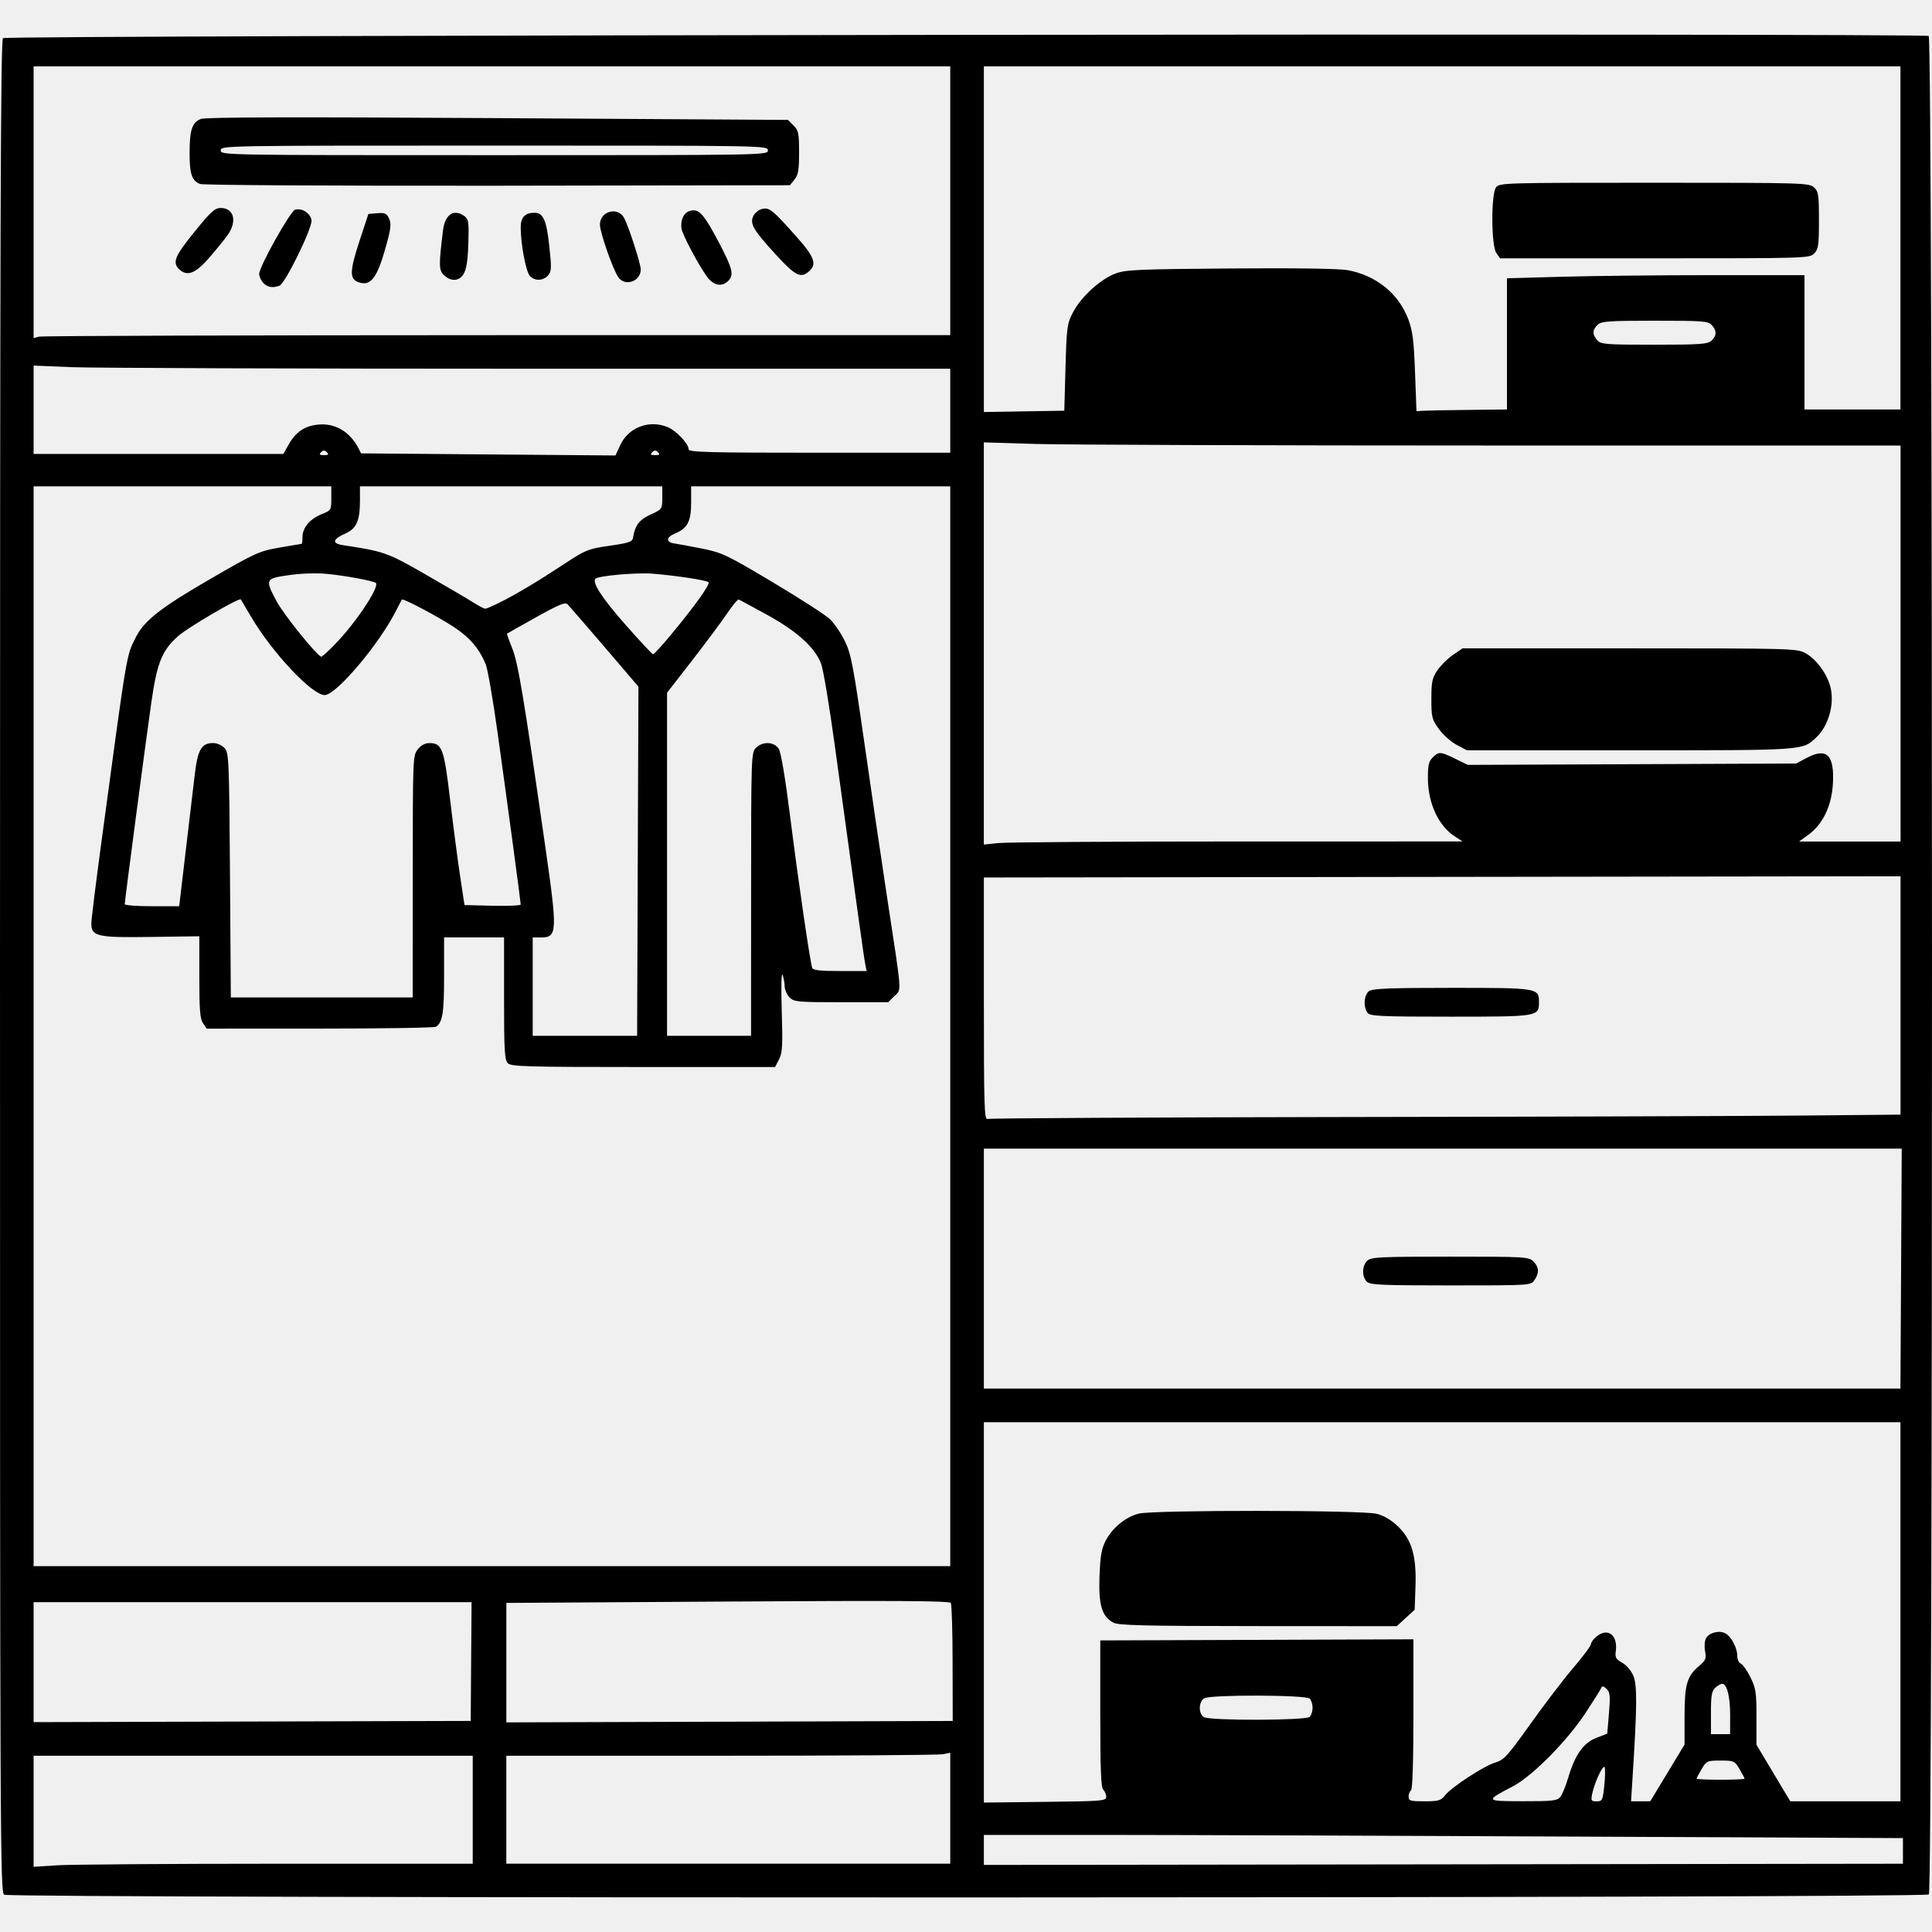
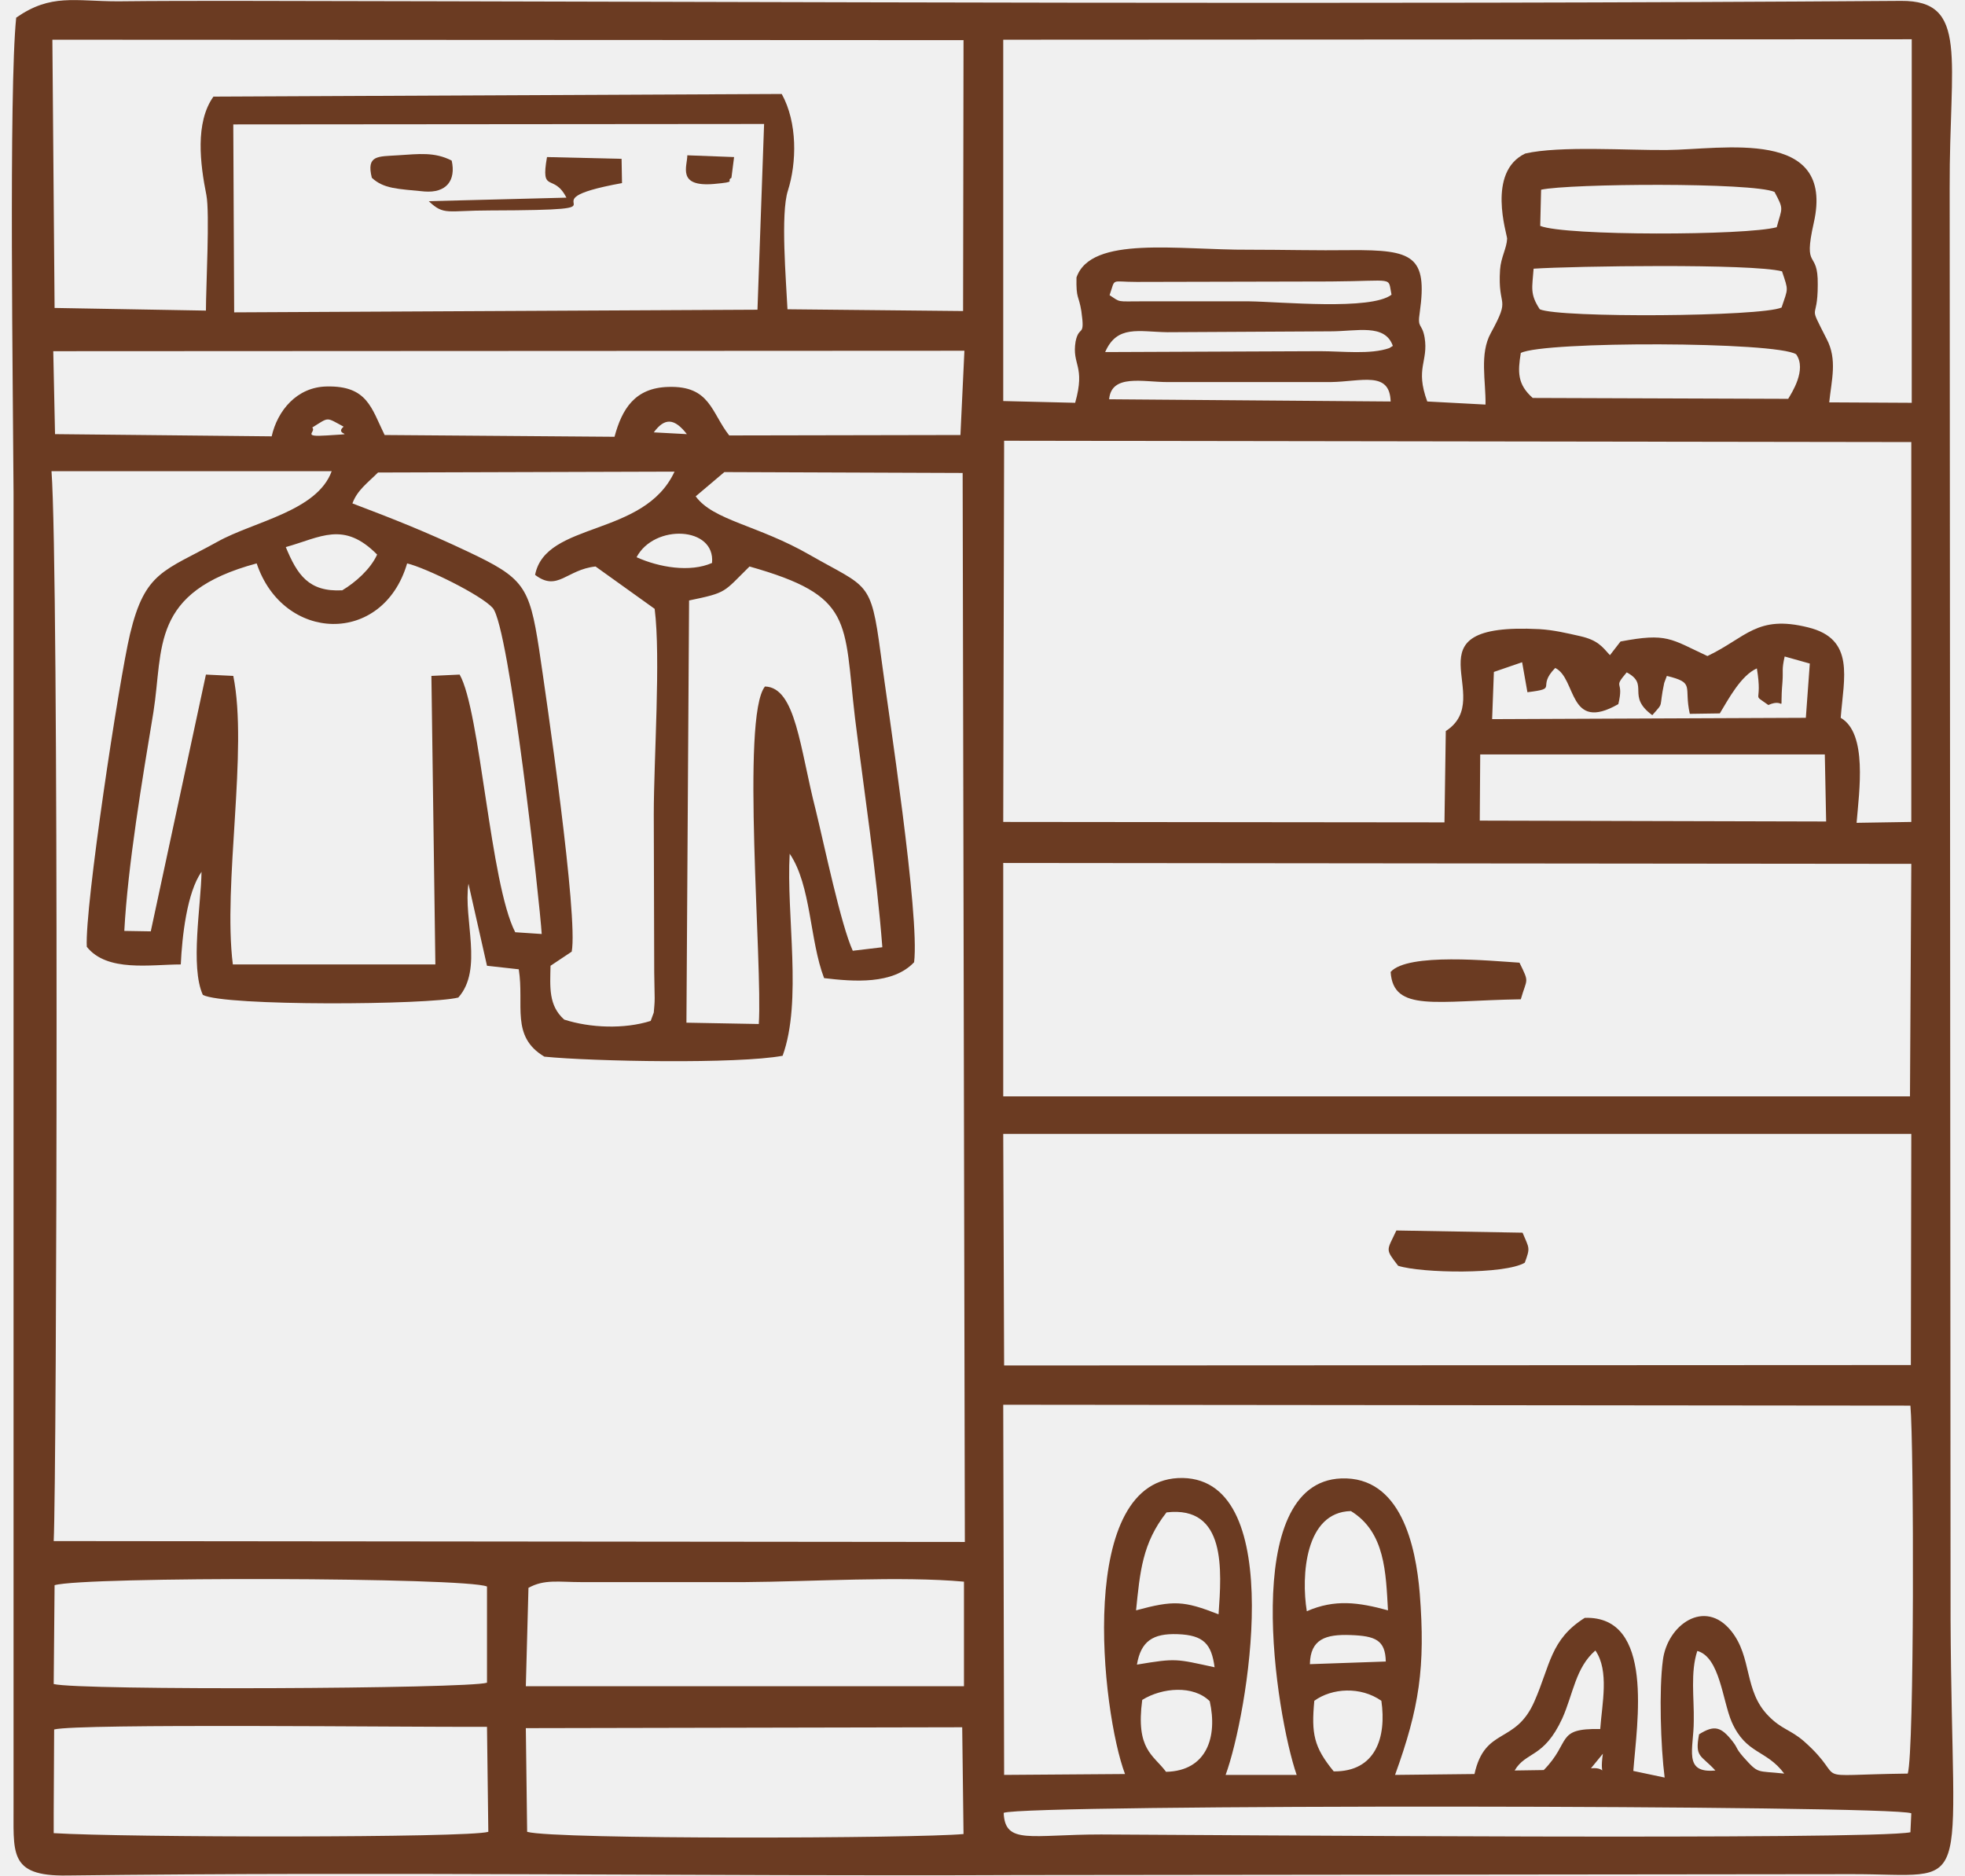
- <svg xmlns="http://www.w3.org/2000/svg" viewBox="0 0 48 48" width="48" height="48" version="1.1" id="svg10" xml:space="preserve">
-   <defs id="defs1">
-     <style type="text/css" id="style1">
+ <svg xmlns="http://www.w3.org/2000/svg" xml:space="preserve" width="44px" height="42px" version="1.1" style="shape-rendering:geometricPrecision; text-rendering:geometricPrecision; image-rendering:optimizeQuality; fill-rule:evenodd; clip-rule:evenodd" viewBox="0 0 44 42.51">
+   <defs>
+     <style type="text/css">
   
-     .str3 {stroke:#999999;stroke-width:75;stroke-miterlimit:38.202}
-     .str4 {stroke:black;stroke-width:20;stroke-miterlimit:22.926}
-     .str1 {stroke:gray;stroke-width:20;stroke-miterlimit:22.926}
-     .str0 {stroke:#999999;stroke-width:20;stroke-miterlimit:22.926}
-     .str5 {stroke:#B3B3B3;stroke-width:20;stroke-miterlimit:22.926}
-     .str2 {stroke:#999999;stroke-width:61.73;stroke-miterlimit:22.926}
-     .fil3 {fill:none}
-     .fil4 {fill:black}
-     .fil0 {fill:#999999}
-     .fil1 {fill:#B3B3B3}
-     .fil2 {fill:white}
+     .fil0 {fill:#6B3B22}
   
  </style>
  </defs>
-   <path d="M 0.104,47.074 C 0.005,47.016 1.3499193e-6,45.855 1.3499193e-6,24.01 1.3499193e-6,5.681 0.015,0.996 0.074,0.947 0.164,0.874 47.802,0.821 47.918,0.894 c 0.107,0.067 0.11,46.066 0.004,46.173 -0.095,0.095 -47.655,0.101 -47.817,0.007 z M 6.871,46.304 11.745,46.304 V 44.962 43.621 H 6.29 0.835 v 1.38 1.38 l 0.581,-0.038 c 0.32,-0.021 2.775,-0.039 5.455,-0.039 z M 47.278,45.985 v -0.318 l -8.506,-0.039 c -4.678,-0.022 -9.816,-0.04 -11.417,-0.04 h -2.911 v 0.373 0.373 l 11.417,-0.015 11.417,-0.015 z M 23.609,44.925 v -1.379 l -0.186,0.038 c -0.103,0.02 -2.584,0.037 -5.515,0.037 h -5.329 v 1.341 1.341 h 5.515 5.515 z m 3.875,-0.281 c 0,-0.058 -0.033,-0.139 -0.074,-0.18 -0.057,-0.056 -0.074,-0.517 -0.074,-1.891 v -1.817 l 3.89,-0.014 3.89,-0.014 v 1.86 c 0,1.176 -0.022,1.873 -0.06,1.896 -0.033,0.02 -0.06,0.089 -0.06,0.153 0,0.103 0.044,0.116 0.394,0.116 0.347,0 0.407,-0.017 0.509,-0.146 0.163,-0.207 0.966,-0.732 1.251,-0.817 0.217,-0.065 0.304,-0.16 0.876,-0.963 0.349,-0.491 0.83,-1.119 1.068,-1.397 0.238,-0.278 0.433,-0.54 0.433,-0.584 0,-0.043 0.067,-0.131 0.15,-0.196 0.277,-0.218 0.522,-0.019 0.466,0.377 -0.021,0.15 0.004,0.195 0.159,0.282 0.106,0.059 0.225,0.199 0.279,0.328 0.097,0.229 0.092,0.765 -0.021,2.535 l -0.037,0.581 h 0.238 0.239 l 0.426,-0.705 0.426,-0.705 v -0.698 c 0,-0.789 0.06,-1.001 0.356,-1.25 0.171,-0.144 0.189,-0.187 0.154,-0.369 -0.021,-0.113 -0.012,-0.258 0.022,-0.32 0.076,-0.143 0.328,-0.209 0.482,-0.126 0.148,0.079 0.297,0.363 0.297,0.565 0,0.085 0.039,0.169 0.087,0.187 0.048,0.019 0.155,0.171 0.238,0.338 0.136,0.273 0.151,0.375 0.151,0.991 v 0.687 l 0.42,0.703 0.42,0.702 h 1.369 1.368 V 40.044 35.334 H 35.831 24.444 v 4.725 4.725 l 1.52,-0.017 c 1.408,-0.015 1.52,-0.025 1.52,-0.122 z m 11.278,0.005 c 0.049,-0.057 0.138,-0.275 0.2,-0.483 0.165,-0.565 0.38,-0.869 0.702,-0.991 l 0.268,-0.103 0.042,-0.508 c 0.036,-0.438 0.028,-0.521 -0.06,-0.605 -0.07,-0.067 -0.111,-0.076 -0.128,-0.029 -0.014,0.038 -0.191,0.32 -0.393,0.626 -0.463,0.703 -1.319,1.569 -1.803,1.823 -0.702,0.368 -0.701,0.37 0.244,0.372 0.728,0.002 0.852,-0.012 0.928,-0.103 z m 1.095,-0.278 c 0.023,-0.211 0.027,-0.419 0.012,-0.462 -0.034,-0.091 -0.249,0.361 -0.31,0.651 -0.037,0.178 -0.028,0.194 0.108,0.194 0.14,0 0.152,-0.025 0.19,-0.383 z m 3.486,-0.18 c 0,-0.015 -0.056,-0.122 -0.125,-0.238 -0.12,-0.204 -0.138,-0.212 -0.471,-0.212 -0.333,0 -0.351,0.008 -0.471,0.212 -0.069,0.116 -0.125,0.224 -0.125,0.238 0,0.014 0.268,0.026 0.596,0.026 0.328,0 0.596,-0.012 0.596,-0.026 z m -0.358,-1.58 c 0,-0.466 -0.08,-0.778 -0.199,-0.778 -0.033,0 -0.11,0.044 -0.169,0.098 -0.09,0.082 -0.109,0.191 -0.109,0.626 v 0.528 h 0.238 0.238 z M 11.705,41.281 11.716,39.805 H 6.275 0.835 v 1.491 1.49 l 5.43,-0.015 5.43,-0.015 z m 11.962,0.045 c 0,-0.787 -0.021,-1.462 -0.045,-1.501 -0.033,-0.053 -1.375,-0.061 -5.543,-0.035 l -5.499,0.034 v 1.484 1.484 l 5.545,-0.017 5.545,-0.018 z m 8.872,1.329 c 0.039,-0.039 0.072,-0.141 0.072,-0.227 0,-0.085 -0.032,-0.187 -0.072,-0.227 -0.092,-0.092 -2.445,-0.101 -2.615,-0.009 -0.148,0.079 -0.155,0.386 -0.011,0.47 0.156,0.091 2.535,0.084 2.626,-0.007 z M 23.609,25.497 V 12.083 h -3.219 -3.219 v 0.404 c 0,0.467 -0.088,0.637 -0.399,0.767 -0.228,0.095 -0.235,0.219 -0.013,0.249 0.079,0.011 0.386,0.067 0.681,0.126 0.502,0.101 0.615,0.155 1.759,0.837 0.672,0.401 1.311,0.813 1.42,0.916 0.108,0.103 0.275,0.349 0.371,0.546 0.154,0.315 0.21,0.608 0.477,2.474 0.166,1.164 0.423,2.908 0.57,3.875 0.382,2.505 0.365,2.288 0.184,2.469 l -0.154,0.154 h -1.165 c -1.086,0 -1.174,-0.008 -1.285,-0.119 -0.066,-0.066 -0.121,-0.193 -0.123,-0.283 -0.002,-0.09 -0.026,-0.218 -0.054,-0.283 -0.027,-0.066 -0.036,0.335 -0.018,0.897 0.027,0.871 0.017,1.044 -0.067,1.207 l -0.098,0.191 h -3.273 c -2.896,0 -3.284,-0.011 -3.367,-0.094 -0.08,-0.081 -0.094,-0.311 -0.094,-1.61 v -1.516 h -0.745 -0.745 v 0.958 c 0,0.927 -0.036,1.151 -0.203,1.262 -0.036,0.024 -1.332,0.045 -2.879,0.045 l -2.814,0.001 -0.092,-0.132 c -0.075,-0.107 -0.093,-0.326 -0.093,-1.148 v -1.015 l -1.199,0.017 c -1.339,0.02 -1.484,-0.013 -1.484,-0.336 0,-0.091 0.107,-0.956 0.237,-1.921 0.661,-4.902 0.63,-4.716 0.869,-5.189 0.212,-0.419 0.619,-0.736 1.883,-1.467 1.085,-0.628 1.186,-0.674 1.684,-0.76 0.292,-0.051 0.54,-0.092 0.551,-0.092 0.012,0 0.022,-0.077 0.022,-0.171 0,-0.23 0.185,-0.451 0.476,-0.567 0.235,-0.094 0.24,-0.101 0.24,-0.394 V 12.083 H 4.531 0.835 v 13.414 13.414 H 12.222 23.609 Z m 23.623,6.021 0.016,-2.981 H 35.846 24.444 v 2.981 2.981 H 35.83 47.216 Z M 33.402,27.752 c 4.828,-0.007 9.912,-0.023 11.297,-0.036 l 2.519,-0.023 V 24.732 21.771 l -11.387,0.015 -11.387,0.015 v 3.017 c 0,2.666 0.011,3.013 0.09,2.982 0.049,-0.018 4.04,-0.04 8.868,-0.048 z m -17.557,-6.355 0.017,-4.338 -0.841,-0.983 c -0.463,-0.54 -0.875,-1.017 -0.916,-1.06 -0.061,-0.063 -0.206,-0.004 -0.785,0.319 -0.391,0.218 -0.717,0.402 -0.724,0.408 -0.007,0.007 0.052,0.172 0.131,0.367 0.144,0.357 0.283,1.186 0.81,4.85 0.319,2.218 0.314,2.331 -0.105,2.331 h -0.197 v 1.222 1.222 h 1.297 1.297 z m 2.816,0.821 c 0,-3.438 0.004,-3.52 0.119,-3.637 0.166,-0.166 0.45,-0.156 0.565,0.019 0.059,0.089 0.165,0.718 0.297,1.774 0.201,1.587 0.485,3.526 0.538,3.677 0.019,0.054 0.213,0.074 0.689,0.074 h 0.662 l -0.033,-0.164 c -0.032,-0.155 -0.195,-1.329 -0.758,-5.44 -0.132,-0.968 -0.284,-1.879 -0.339,-2.027 -0.146,-0.402 -0.599,-0.811 -1.35,-1.223 -0.358,-0.197 -0.671,-0.365 -0.696,-0.376 -0.024,-0.011 -0.159,0.151 -0.299,0.358 -0.14,0.207 -0.531,0.732 -0.869,1.167 l -0.614,0.791 v 4.262 4.262 h 1.043 1.043 z m -8.406,-0.439 c 0,-2.947 0.002,-3.005 0.123,-3.16 0.081,-0.102 0.181,-0.157 0.289,-0.157 0.317,0 0.366,0.136 0.517,1.414 0.077,0.649 0.188,1.501 0.248,1.895 l 0.108,0.715 0.699,0.017 c 0.384,0.009 0.698,-0.005 0.698,-0.03 0,-0.062 -0.308,-2.356 -0.571,-4.243 -0.115,-0.832 -0.25,-1.61 -0.299,-1.729 -0.163,-0.39 -0.395,-0.662 -0.794,-0.925 -0.393,-0.259 -1.256,-0.715 -1.287,-0.68 -0.009,0.011 -0.075,0.135 -0.147,0.278 -0.422,0.836 -1.487,2.095 -1.773,2.095 -0.312,0 -1.301,-1.051 -1.823,-1.938 -0.135,-0.23 -0.253,-0.427 -0.261,-0.439 -0.036,-0.051 -1.308,0.693 -1.551,0.907 -0.405,0.357 -0.529,0.662 -0.671,1.652 -0.134,0.932 -0.661,4.929 -0.661,5.013 0,0.028 0.305,0.051 0.676,0.051 h 0.677 l 0.16,-1.356 c 0.088,-0.746 0.19,-1.609 0.227,-1.916 0.073,-0.621 0.167,-0.782 0.457,-0.782 0.097,0 0.218,0.054 0.283,0.125 0.108,0.119 0.115,0.277 0.135,3.16 l 0.021,3.035 h 2.259 2.259 z m 20.503,-0.873 5.58,-5.91e-4 -0.187,-0.12 c -0.41,-0.263 -0.671,-0.821 -0.675,-1.443 -0.002,-0.325 0.02,-0.425 0.117,-0.522 0.153,-0.153 0.193,-0.15 0.565,0.032 l 0.309,0.151 4.079,-0.017 4.079,-0.017 0.261,-0.139 c 0.498,-0.266 0.693,-0.074 0.652,0.643 -0.032,0.551 -0.251,1.006 -0.608,1.265 l -0.233,0.169 h 1.261 1.261 V 15.988 11.069 H 37.127 c -5.55,0 -10.674,-0.018 -11.387,-0.039 l -1.297,-0.039 v 4.996 4.996 l 0.367,-0.038 c 0.202,-0.021 2.877,-0.039 5.947,-0.039 z M 8.327,16.002 c 0.513,-0.528 1.108,-1.421 1.011,-1.518 -0.051,-0.051 -0.755,-0.182 -1.215,-0.226 -0.258,-0.025 -0.637,-0.013 -0.939,0.03 -0.596,0.085 -0.605,0.103 -0.312,0.651 0.178,0.334 1.02,1.376 1.112,1.376 0.022,0 0.176,-0.141 0.344,-0.313 z M 16.65,15.794 c 0.602,-0.724 1.004,-1.284 0.953,-1.329 -0.057,-0.051 -0.786,-0.162 -1.387,-0.212 -0.396,-0.032 -1.347,0.051 -1.421,0.125 -0.091,0.091 0.159,0.477 0.735,1.132 0.361,0.41 0.674,0.745 0.695,0.746 0.022,6.03e-4 0.213,-0.207 0.424,-0.461 z m -4.233,-0.826 c 0.422,-0.211 0.915,-0.506 1.597,-0.954 0.542,-0.356 0.599,-0.379 1.133,-0.455 0.477,-0.069 0.565,-0.098 0.58,-0.197 0.049,-0.31 0.154,-0.449 0.436,-0.578 0.289,-0.132 0.291,-0.136 0.291,-0.417 V 12.083 H 12.699 8.943 v 0.349 c 0,0.507 -0.085,0.701 -0.361,0.822 -0.318,0.141 -0.344,0.247 -0.069,0.289 1.03,0.156 1.11,0.184 2.048,0.722 0.503,0.289 1.034,0.6 1.18,0.692 0.145,0.092 0.287,0.167 0.315,0.167 0.027,0 0.19,-0.07 0.361,-0.156 z m -5.246,-3.923 c 0.181,-0.319 0.398,-0.464 0.743,-0.497 0.411,-0.039 0.783,0.181 0.991,0.587 l 0.066,0.129 3.16,0.026 3.16,0.026 0.119,-0.258 c 0.204,-0.442 0.723,-0.637 1.182,-0.445 0.212,0.089 0.517,0.413 0.517,0.55 0,0.072 0.479,0.085 3.249,0.085 H 23.609 V 10.204 9.161 H 13.161 C 7.414,9.161 2.29,9.143 1.774,9.122 L 0.835,9.083 v 1.097 1.098 H 3.937 7.04 Z m 0.949,0.191 c -0.055,-0.055 -0.088,-0.055 -0.143,0 -0.055,0.055 -0.04,0.072 0.072,0.072 0.111,0 0.127,-0.016 0.072,-0.072 z m 8.227,0 c -0.055,-0.055 -0.088,-0.055 -0.143,0 -0.055,0.055 -0.04,0.072 0.072,0.072 0.111,0 0.127,-0.016 0.072,-0.072 z M 26.472,9.131 c 0.029,-1.018 0.039,-1.089 0.19,-1.378 0.199,-0.379 0.674,-0.813 1.046,-0.955 0.254,-0.097 0.544,-0.11 2.862,-0.128 1.613,-0.013 2.704,0.004 2.913,0.042 0.709,0.131 1.268,0.584 1.507,1.223 0.106,0.284 0.137,0.528 0.166,1.315 l 0.036,0.966 0.17,-0.011 c 0.094,-0.006 0.599,-0.015 1.124,-0.021 l 0.954,-0.011 V 8.544 6.914 l 1.386,-0.039 c 0.763,-0.021 2.426,-0.039 3.696,-0.039 h 2.31 v 1.669 1.669 h 1.192 1.192 V 5.912 1.649 H 35.831 24.444 v 4.294 4.294 l 0.999,-0.017 0.999,-0.016 z m 16.046,-0.665 c 0.135,-0.123 0.139,-0.247 0.011,-0.389 -0.09,-0.1 -0.216,-0.109 -1.412,-0.109 -1.138,0 -1.327,0.013 -1.421,0.098 -0.135,0.123 -0.139,0.247 -0.011,0.389 0.09,0.1 0.216,0.109 1.412,0.109 1.138,0 1.327,-0.013 1.421,-0.098 z M 12.356,8.327 23.609,8.327 V 4.988 1.649 H 12.222 0.835 v 3.376 3.375 l 0.134,-0.036 C 1.043,8.344 6.167,8.328 12.356,8.327 Z M 27.656,40.312 c -0.281,-0.153 -0.366,-0.442 -0.339,-1.155 0.019,-0.501 0.051,-0.684 0.154,-0.881 0.168,-0.32 0.497,-0.59 0.822,-0.671 0.366,-0.092 5.543,-0.089 5.911,0.005 0.179,0.045 0.361,0.153 0.528,0.313 0.345,0.331 0.463,0.738 0.435,1.505 l -0.02,0.566 -0.223,0.204 -0.222,0.204 -3.444,-0.002 c -2.862,-0.002 -3.47,-0.017 -3.6,-0.087 z m 6.301,-8.47 c -0.126,-0.126 -0.118,-0.402 0.015,-0.523 0.097,-0.087 0.328,-0.098 2.057,-0.098 1.868,0 1.953,0.005 2.067,0.119 0.143,0.143 0.151,0.286 0.026,0.464 -0.092,0.132 -0.094,0.132 -2.082,0.132 -1.729,0 -2.001,-0.013 -2.083,-0.094 z m 0.023,-6.676 c -0.115,-0.138 -0.095,-0.448 0.033,-0.542 0.088,-0.064 0.512,-0.081 2.056,-0.081 2.149,0 2.166,0.004 2.166,0.358 0,0.355 -0.014,0.358 -2.2,0.358 -1.716,0 -1.989,-0.013 -2.055,-0.092 z m 2.212,-6.659 c -0.14,-0.074 -0.339,-0.251 -0.442,-0.393 -0.175,-0.241 -0.188,-0.294 -0.188,-0.749 0,-0.424 0.02,-0.52 0.149,-0.711 0.082,-0.121 0.256,-0.293 0.388,-0.383 l 0.238,-0.163 H 40.486 c 4.015,0 4.155,0.004 4.366,0.117 0.277,0.149 0.556,0.535 0.631,0.873 0.094,0.419 -0.061,0.946 -0.362,1.227 -0.345,0.322 -0.258,0.316 -4.629,0.316 H 36.445 Z M 37.176,6.286 c -0.128,-0.182 -0.134,-1.458 -0.008,-1.63 0.082,-0.113 0.192,-0.116 3.928,-0.116 3.696,0 3.849,0.005 3.97,0.113 0.114,0.104 0.125,0.178 0.125,0.82 0,0.627 -0.014,0.72 -0.119,0.826 -0.117,0.117 -0.199,0.119 -3.961,0.119 h -3.842 z M 6.537,7.025 c -0.054,-0.06 -0.098,-0.158 -0.098,-0.218 0,-0.182 0.776,-1.567 0.895,-1.598 C 7.508,5.163 7.719,5.302 7.739,5.475 7.761,5.667 7.088,7.042 6.944,7.097 6.775,7.162 6.64,7.138 6.537,7.025 Z M 8.897,7.008 C 8.683,6.929 8.689,6.728 8.927,6.001 L 9.152,5.316 9.374,5.297 c 0.191,-0.015 0.234,0.005 0.293,0.134 0.057,0.124 0.045,0.241 -0.065,0.643 C 9.373,6.913 9.212,7.125 8.898,7.008 Z M 17.57,6.881 C 17.36,6.598 16.944,5.812 16.93,5.673 16.903,5.408 17.025,5.226 17.232,5.226 c 0.167,0 0.304,0.176 0.645,0.829 0.327,0.626 0.362,0.777 0.213,0.926 -0.154,0.154 -0.362,0.114 -0.52,-0.1 z m -2.213,0 C 15.216,6.664 14.905,5.77 14.905,5.581 c 0,-0.336 0.446,-0.457 0.603,-0.163 0.113,0.212 0.411,1.136 0.411,1.276 0,0.303 -0.399,0.436 -0.562,0.187 z m -4.329,-0.047 c -0.126,-0.126 -0.129,-0.239 -0.021,-1.115 0.048,-0.393 0.272,-0.54 0.533,-0.349 0.101,0.074 0.112,0.149 0.097,0.667 -0.017,0.559 -0.07,0.778 -0.212,0.873 -0.117,0.078 -0.271,0.049 -0.396,-0.076 z m 2.134,0.017 C 13.064,6.742 12.937,6.061 12.937,5.649 c 0,-0.251 0.106,-0.363 0.345,-0.363 0.215,0 0.296,0.185 0.365,0.829 0.06,0.554 0.056,0.632 -0.033,0.73 -0.126,0.138 -0.333,0.141 -0.454,0.006 z m 6.116,-0.523 c -0.563,-0.615 -0.652,-0.766 -0.564,-0.958 0.035,-0.077 0.133,-0.157 0.218,-0.178 0.181,-0.046 0.264,0.021 0.871,0.706 0.432,0.487 0.495,0.664 0.3,0.84 -0.206,0.186 -0.341,0.119 -0.825,-0.41 z M 4.446,6.683 C 4.279,6.516 4.344,6.363 4.832,5.759 5.235,5.261 5.339,5.167 5.481,5.167 c 0.329,0 0.417,0.324 0.179,0.666 C 5.583,5.942 5.376,6.199 5.198,6.404 4.853,6.801 4.643,6.879 4.446,6.683 Z M 4.967,4.57 C 4.766,4.489 4.71,4.321 4.71,3.803 c 0,-0.574 0.063,-0.764 0.282,-0.848 0.116,-0.045 2.321,-0.051 7.375,-0.02 l 7.21,0.044 0.138,0.138 c 0.123,0.123 0.138,0.193 0.138,0.67 0,0.436 -0.021,0.559 -0.114,0.674 l -0.114,0.141 -7.264,0.012 C 8.246,4.619 5.041,4.6 4.967,4.571 Z M 19.078,3.736 c 0,-0.119 -0.04,-0.119 -6.797,-0.119 -6.757,0 -6.797,6.02e-4 -6.797,0.119 0,0.119 0.04,0.119 6.797,0.119 6.757,0 6.797,-6.021e-4 6.797,-0.119 z" fill="rgba(0,0,0,1)" id="path1-5" style="stroke-width:0.06" />
+   <g id="Capa_x0020_1">
+     <g id="vestidor">
+       <path class="fil0" d="M22.48 41.09c0.5,-0.2 20.13,-0.18 20.57,0.01l-0.02 0.43c-0.89,0.18 -15.83,0.06 -18.34,0.05 -1.6,0 -2.18,0.24 -2.21,-0.49zm-10.83 -1.92l9.89 -0.02 0.03 2.42c-1.03,0.1 -9.26,0.13 -9.89,-0.05l-0.03 -2.35zm-10.7 1.92l0.01 -1.89c0.56,-0.14 8.03,-0.05 9.81,-0.06l0.03 2.38c-0.45,0.14 -8.25,0.13 -9.85,0.03l0 -0.46zm35.11 -1.34c-0.09,0.61 0.14,0.29 -0.27,0.33l0.27 -0.33zm-6.54 -1.2c0.4,-0.29 1.05,-0.33 1.52,0 0.12,0.83 -0.13,1.61 -1.08,1.6 -0.45,-0.55 -0.51,-0.85 -0.44,-1.6zm-3.9 -0.02c0.45,-0.28 1.16,-0.34 1.53,0.03 0.18,0.8 -0.06,1.58 -0.99,1.6 -0.29,-0.39 -0.69,-0.5 -0.54,-1.63zm12.99 1.6c-0.74,0.07 -0.49,-0.49 -0.49,-1.12 0.01,-0.53 -0.08,-1.1 0.08,-1.59 0.51,0.14 0.57,1.12 0.78,1.61 0.33,0.74 0.78,0.62 1.19,1.17 -0.64,-0.07 -0.57,0.02 -0.93,-0.38 -0.18,-0.21 -0.11,-0.18 -0.24,-0.35 -0.26,-0.33 -0.41,-0.38 -0.76,-0.16 -0.1,0.53 0.04,0.46 0.37,0.82zm-4.55 0c0.26,-0.44 0.66,-0.27 1.08,-1.18 0.25,-0.56 0.3,-1.15 0.75,-1.54 0.32,0.46 0.15,1.21 0.11,1.78 -1.02,-0.02 -0.65,0.29 -1.28,0.93l-0.66 0.01zm-22.35 -4.14c0.36,-0.2 0.69,-0.13 1.2,-0.13 0.43,0 0.85,0 1.27,0 0.81,0 1.62,0 2.43,0 1.48,-0.01 3.56,-0.14 4.97,-0.01l0 2.37 -9.93 0 0.06 -2.23zm-10.74 -0.06c0.66,-0.2 9.32,-0.18 9.8,0.03l0 2.18c-0.41,0.14 -9.25,0.18 -9.82,0.03l0.02 -2.24zm28.45 1.79c0.01,-0.57 0.36,-0.68 0.92,-0.66 0.56,0.02 0.79,0.11 0.8,0.6l-1.72 0.06zm-3.92 0.01c0.09,-0.53 0.36,-0.71 0.92,-0.69 0.6,0.02 0.77,0.23 0.84,0.75 -0.88,-0.19 -0.86,-0.21 -1.76,-0.06zm3.85 -1.21c-0.13,-0.8 -0.04,-2.25 1,-2.27 0.78,0.48 0.79,1.4 0.84,2.25 -0.66,-0.18 -1.2,-0.26 -1.84,0.02zm-3.87 -0.02c0.09,-0.87 0.14,-1.52 0.69,-2.22 1.36,-0.16 1.25,1.31 1.18,2.31 -0.79,-0.31 -1.02,-0.32 -1.87,-0.09zm-3.01 -4.66l20.56 0.02c0.08,0.89 0.09,7.84 -0.06,8.34 -2.39,0.03 -1.29,0.21 -2.35,-0.73 -0.31,-0.27 -0.51,-0.27 -0.81,-0.58 -0.56,-0.57 -0.36,-1.32 -0.84,-1.92 -0.6,-0.75 -1.45,-0.14 -1.55,0.66 -0.09,0.67 -0.05,1.96 0.04,2.66l-0.71 -0.15c0.08,-1.07 0.49,-3.52 -1.1,-3.47 -0.78,0.49 -0.78,1.07 -1.14,1.89 -0.43,0.99 -1.12,0.57 -1.36,1.65l-1.8 0.02c0.55,-1.52 0.69,-2.44 0.56,-4.11 -0.09,-1.09 -0.43,-2.66 -1.78,-2.61 -2.32,0.09 -1.48,5.36 -1.01,6.72l-1.61 0c0.49,-1.33 1.42,-6.68 -0.97,-6.73 -2.44,-0.04 -1.84,5.31 -1.31,6.71l-2.74 0.02 -0.02 -8.39zm0 -6.14l20.58 0 -0.01 5.24 -20.55 0.01 -0.02 -5.25zm0 -6.14l20.58 0.02 -0.03 5.27 -20.55 0 0 -5.29zm10.81 -2.46l7.81 0 0.03 1.52 -7.85 -0.02 0.01 -1.5zm6.53 -1.12c0.42,-0.19 0.25,0.29 0.32,-0.52 0.02,-0.28 -0.02,-0.27 0.05,-0.58l0.57 0.16 -0.09 1.23 -7.11 0.03 0.04 -1.07 0.64 -0.22 0.12 0.68c0.73,-0.09 0.19,-0.1 0.63,-0.55 0.49,0.24 0.29,1.47 1.43,0.82 0.14,-0.57 -0.14,-0.33 0.19,-0.72 0.53,0.28 -0.02,0.53 0.58,0.97 0.28,-0.32 0.14,-0.12 0.27,-0.73l0.06 -0.16c0.65,0.16 0.38,0.23 0.52,0.86l0.68 -0.01c0.2,-0.33 0.48,-0.86 0.84,-1.02 0.14,0.84 -0.14,0.54 0.26,0.83zm-24.46 -2.37c0.87,-0.18 0.77,-0.18 1.37,-0.77 2.37,0.67 2.13,1.22 2.39,3.43 0.21,1.7 0.49,3.51 0.62,5.2l-0.67 0.08c-0.27,-0.59 -0.64,-2.37 -0.84,-3.19 -0.36,-1.4 -0.45,-2.78 -1.15,-2.8 -0.55,0.68 -0.05,6.31 -0.14,7.65l-1.64 -0.03 0.06 -9.57zm-12.8 7.49c0.08,-1.49 0.41,-3.45 0.66,-4.96 0.23,-1.45 -0.08,-2.72 2.34,-3.37 0.6,1.79 2.86,1.87 3.41,0 0.42,0.1 1.67,0.71 1.94,1.01 0.38,0.44 1.07,6.71 1.11,7.39l-0.6 -0.04c-0.57,-1.1 -0.79,-5.02 -1.26,-5.84l-0.64 0.03 0.09 6.54 -4.59 0c-0.23,-1.82 0.35,-4.86 0.01,-6.54l-0.62 -0.03 -1.25 5.82 -0.6 -0.01zm19.94 -11.11l20.56 0.03 0 8.61 -1.24 0.02c0.06,-0.72 0.25,-2.03 -0.36,-2.38 0.07,-0.91 0.33,-1.79 -0.74,-2.05 -1.16,-0.29 -1.4,0.23 -2.28,0.65 -0.84,-0.39 -0.91,-0.53 -1.97,-0.33l-0.24 0.31c-0.18,-0.2 -0.28,-0.34 -0.67,-0.43 -0.31,-0.07 -0.6,-0.14 -0.93,-0.16 -3.12,-0.16 -0.93,1.54 -2.12,2.31l-0.03 2.07 -10 -0.01 0.02 -8.64zm-8.33 2.64c0.4,-0.76 1.79,-0.7 1.71,0.13 -0.5,0.22 -1.2,0.1 -1.71,-0.13zm-7.95 -0.23c0.79,-0.22 1.31,-0.6 2.07,0.17 -0.15,0.33 -0.49,0.63 -0.79,0.81 -0.76,0.04 -1.02,-0.35 -1.28,-0.98zm1.51 -0.99c0.11,-0.3 0.34,-0.46 0.58,-0.7l6.72 -0.02c-0.69,1.49 -2.92,1.12 -3.16,2.34 0.51,0.39 0.71,-0.12 1.37,-0.19l1.34 0.96c0.14,1.11 -0.02,3.41 -0.02,4.66l0.01 3.58c0,0.18 0.01,0.4 0.01,0.58 0,0.14 -0.01,0.19 -0.02,0.33l-0.07 0.19c-0.6,0.19 -1.37,0.16 -1.96,-0.03 -0.36,-0.32 -0.32,-0.74 -0.31,-1.22l0.48 -0.32c0.15,-0.79 -0.57,-5.72 -0.74,-6.86 -0.22,-1.43 -0.35,-1.61 -1.62,-2.21 -0.93,-0.44 -1.66,-0.73 -2.61,-1.09zm-6.77 23.52c0.07,-1.4 0.12,-22.01 -0.05,-24.25l6.35 0c-0.33,0.91 -1.77,1.14 -2.59,1.6 -1.21,0.67 -1.64,0.67 -1.98,2.09 -0.25,1.05 -1.03,6.2 -0.98,7.09 0.46,0.58 1.45,0.4 2.13,0.4 0.03,-0.64 0.14,-1.63 0.47,-2.1 -0.01,0.76 -0.26,2.15 0.03,2.79 0.48,0.26 5.12,0.23 5.79,0.06 0.57,-0.64 0.11,-1.77 0.23,-2.58l0.42 1.86 0.72 0.08c0.13,0.81 -0.19,1.52 0.58,1.98 1.1,0.11 4.39,0.17 5.4,-0.02 0.45,-1.24 0.08,-3.18 0.16,-4.58 0.49,0.72 0.45,1.96 0.78,2.82 0.67,0.08 1.56,0.15 2.04,-0.36 0.13,-1.07 -0.58,-5.64 -0.76,-7.01 -0.22,-1.66 -0.29,-1.47 -1.6,-2.22 -1.18,-0.68 -2.19,-0.78 -2.59,-1.33l0.65 -0.55 5.4 0.02 0.05 24.23 -20.65 -0.02zm13.6 -25.13c0.25,-0.34 0.47,-0.32 0.75,0.04l-0.75 -0.04zm-7.41 0.07c-0.59,0.04 -0.23,-0.08 -0.33,-0.18 0.39,-0.24 0.3,-0.24 0.71,-0.02 -0.24,0.21 0.4,0.15 -0.38,0.2zm22.75 -1.21c0.7,-0.01 1.34,-0.26 1.36,0.44l-6.38 -0.05c0.05,-0.58 0.77,-0.39 1.32,-0.39l3.7 0zm-28.95 -0.7l20.65 -0.01 -0.09 1.91 -5.24 0.01c-0.41,-0.52 -0.43,-1.13 -1.38,-1.1 -0.76,0.02 -1.05,0.5 -1.22,1.13l-5.21 -0.04c-0.3,-0.61 -0.39,-1.12 -1.31,-1.1 -0.68,0.01 -1.12,0.55 -1.25,1.13l-4.91 -0.05 -0.04 -1.88zm39.5 0.07c0.25,0.35 -0.11,0.89 -0.18,1.01l-5.79 -0.02c-0.35,-0.31 -0.34,-0.59 -0.27,-1.02 0.53,-0.27 5.78,-0.26 6.24,0.03zm-9.14 -0.19c-0.02,0.01 -0.06,0.04 -0.08,0.05 -0.43,0.15 -1.06,0.07 -1.57,0.07l-4.87 0.02c0.27,-0.62 0.76,-0.46 1.41,-0.45l3.7 -0.02c0.6,0 1.23,-0.18 1.41,0.33zm8.82 -1.69c0.15,0.45 0.14,0.37 -0.01,0.82 -0.46,0.21 -5.04,0.24 -5.48,0.04 -0.23,-0.35 -0.17,-0.49 -0.14,-0.92 0.91,-0.06 4.94,-0.12 5.63,0.06zm-14.51 0.68c-0.58,0 -0.47,0.03 -0.73,-0.14 0.14,-0.4 0.01,-0.3 0.61,-0.3l4.4 -0.01c1.49,-0.01 1.29,-0.12 1.38,0.3 -0.47,0.36 -2.5,0.16 -3.23,0.15l-2.43 0zm14.34 -2.48c0.22,0.41 0.17,0.35 0.05,0.8 -0.69,0.19 -4.8,0.2 -5.36,-0.03l0.02 -0.82c0.64,-0.14 4.79,-0.17 5.29,0.05zm-34.93 -1.53l12.03 -0.01 -0.15 4.21 -11.86 0.06 -0.02 -4.26zm17.45 -1.92l20.59 -0.01 0 8.24 -1.87 -0.01c0.05,-0.5 0.19,-0.97 -0.06,-1.44 -0.44,-0.87 -0.2,-0.34 -0.2,-1.23 0.01,-0.82 -0.34,-0.29 -0.09,-1.4 0.49,-2.17 -2.07,-1.66 -3.33,-1.65 -0.88,0.01 -2.43,-0.1 -3.21,0.08 -0.88,0.42 -0.41,1.83 -0.41,1.93 -0.01,0.22 -0.14,0.42 -0.16,0.7 -0.06,0.91 0.26,0.58 -0.21,1.44 -0.26,0.47 -0.11,1.09 -0.12,1.62l-1.32 -0.07c-0.28,-0.76 0.03,-0.9 -0.06,-1.45 -0.06,-0.34 -0.17,-0.19 -0.11,-0.57 0.18,-1.28 -0.16,-1.42 -1.56,-1.41 -0.77,0.01 -1.54,-0.01 -2.31,-0.01 -1.6,0.01 -3.58,-0.33 -3.91,0.63 -0.01,0.5 0.05,0.39 0.11,0.76 0.09,0.63 -0.05,0.3 -0.13,0.69 -0.09,0.54 0.23,0.54 -0.01,1.39l-1.63 -0.04 0 -8.19zm-21.55 0l20.65 0.01 -0.01 6.14 -3.98 -0.04c-0.03,-0.64 -0.16,-2.17 0.01,-2.69 0.2,-0.63 0.22,-1.54 -0.14,-2.19l-12.88 0.06c-0.42,0.59 -0.3,1.53 -0.16,2.23 0.08,0.4 -0.01,2.1 -0.01,2.62l-3.43 -0.06 -0.05 -6.08zm-0.82 -0.5c-0.17,1.64 -0.07,8.64 -0.06,10.78l0 29.67c0.01,1.13 -0.14,1.68 1.21,1.66 7.19,-0.09 14.4,0.02 21.59,-0.01l18.82 -0.02c2.86,-0.01 2.31,0.68 2.28,-5.78l-0.02 -32.44c-0.01,-2.93 0.44,-4.25 -1.1,-4.24 -12.47,0.09 -25.23,0.02 -37.76,0 -0.88,0 -1.77,0 -2.65,0.01 -0.99,0 -1.52,-0.18 -2.31,0.37z" />
+       <path class="fil0" d="M31.25 22.03c0.06,0.92 1.03,0.65 2.95,0.62 0.14,-0.49 0.2,-0.36 -0.03,-0.83 -0.64,-0.04 -2.53,-0.23 -2.92,0.21z" />
+       <path class="fil0" d="M31.42 28.69c0.53,0.17 2.42,0.2 2.87,-0.07 0.13,-0.35 0.1,-0.32 -0.05,-0.68l-2.86 -0.05c-0.22,0.47 -0.26,0.41 0.04,0.8z" />
+       <path class="fil0" d="M12.57 4.48l-3.12 0.08c0.35,0.33 0.41,0.21 1.39,0.21 3.54,-0.01 0.52,-0.17 2.99,-0.62l-0.01 -0.55 -1.69 -0.04c-0.15,0.85 0.15,0.35 0.44,0.92z" />
+       <path class="fil0" d="M8.16 4.03c0.27,0.25 0.58,0.25 1.19,0.31 0.5,0.04 0.72,-0.25 0.62,-0.7 -0.39,-0.2 -0.74,-0.15 -1.22,-0.12 -0.45,0.03 -0.72,-0.01 -0.59,0.51z" />
+       <path class="fil0" d="M16.31 4.03l0.06 -0.47 -1.06 -0.04c0,0.25 -0.24,0.72 0.6,0.65 0.56,-0.05 0.26,-0.06 0.4,-0.14z" />
+     </g>
+   </g>
</svg>
